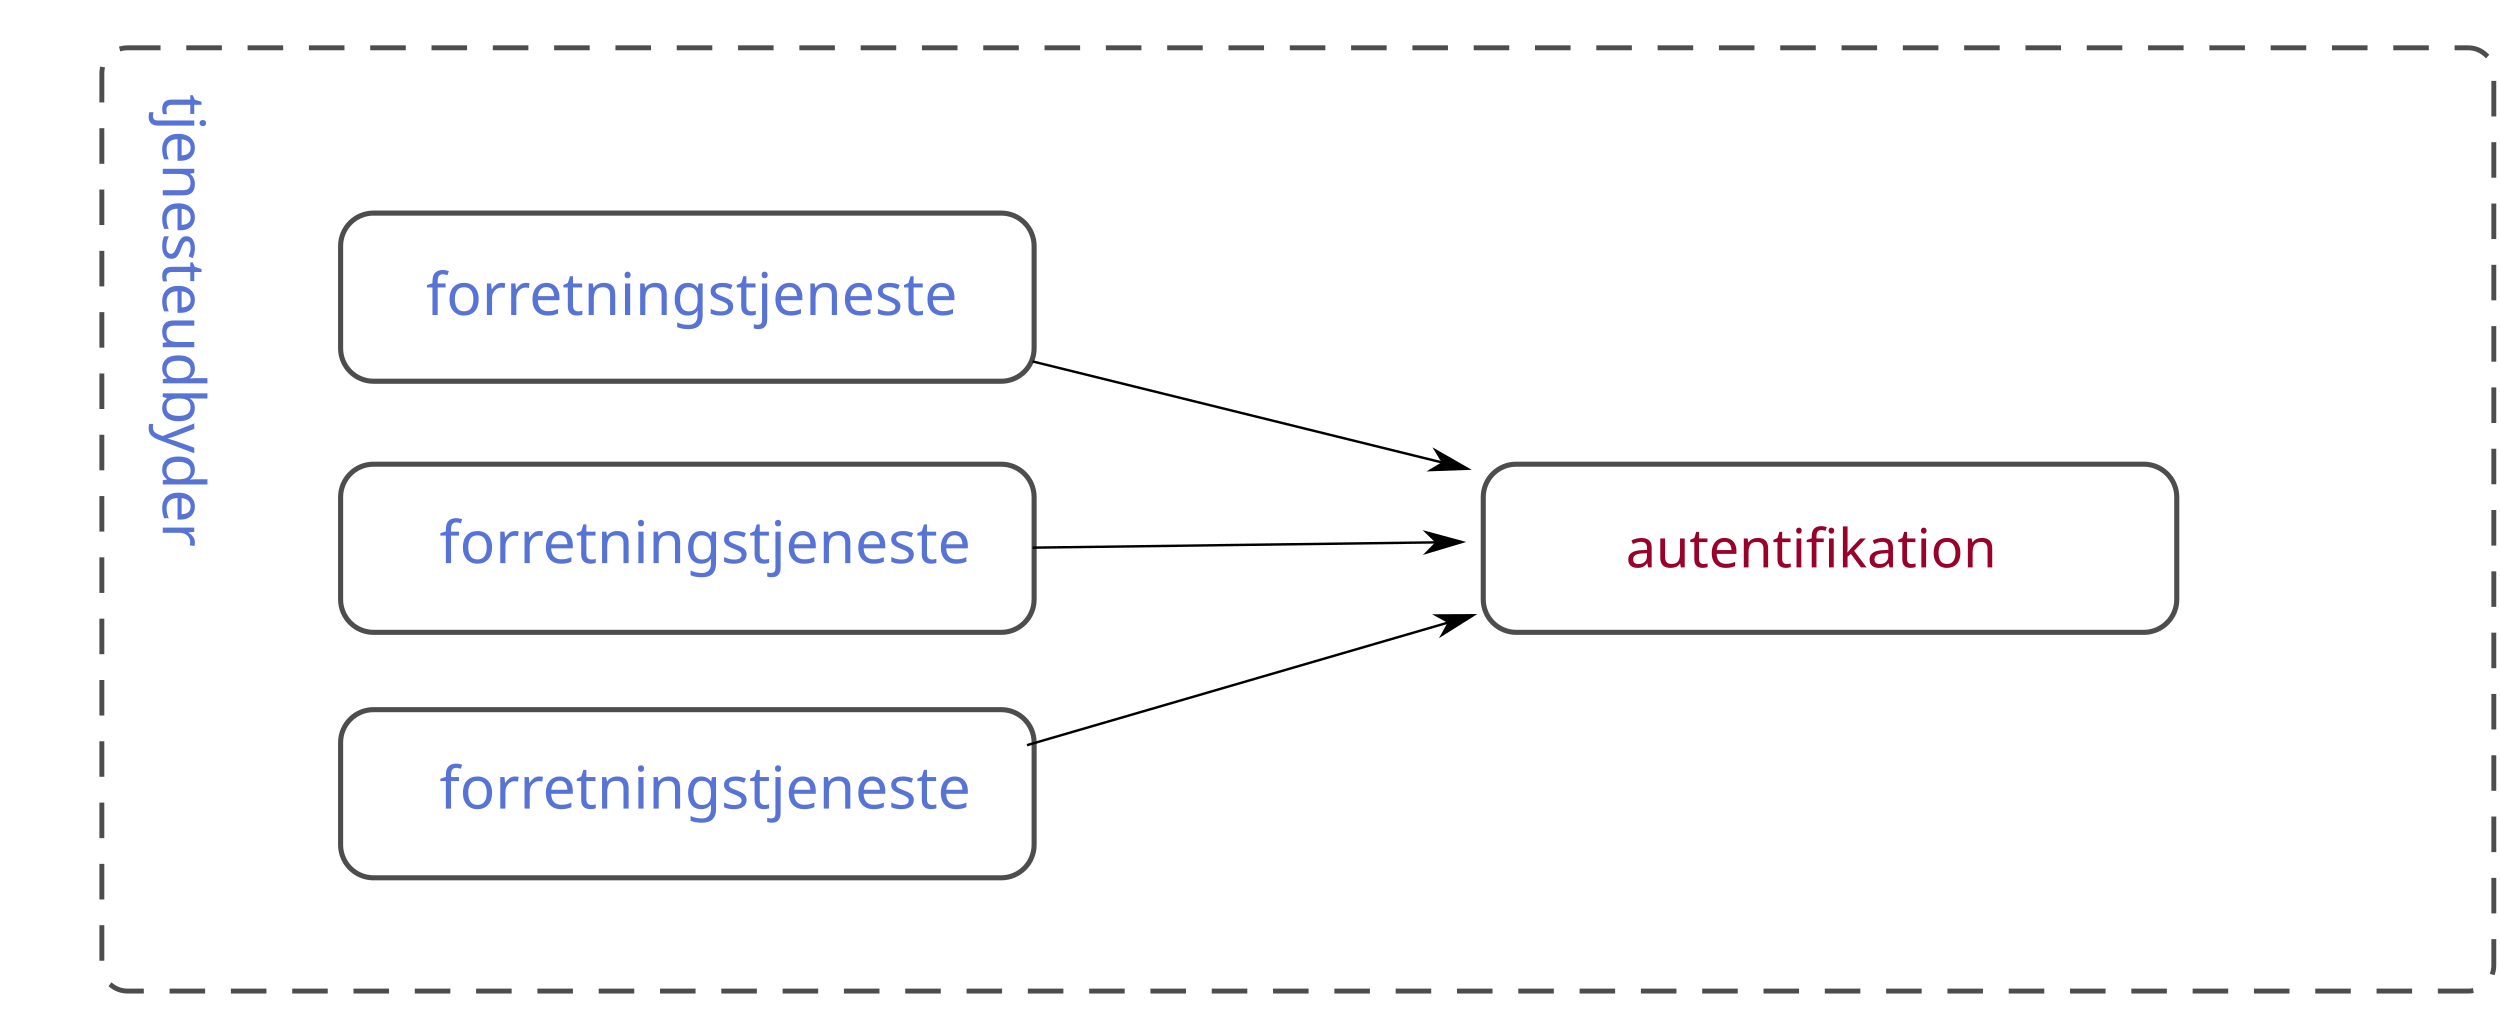
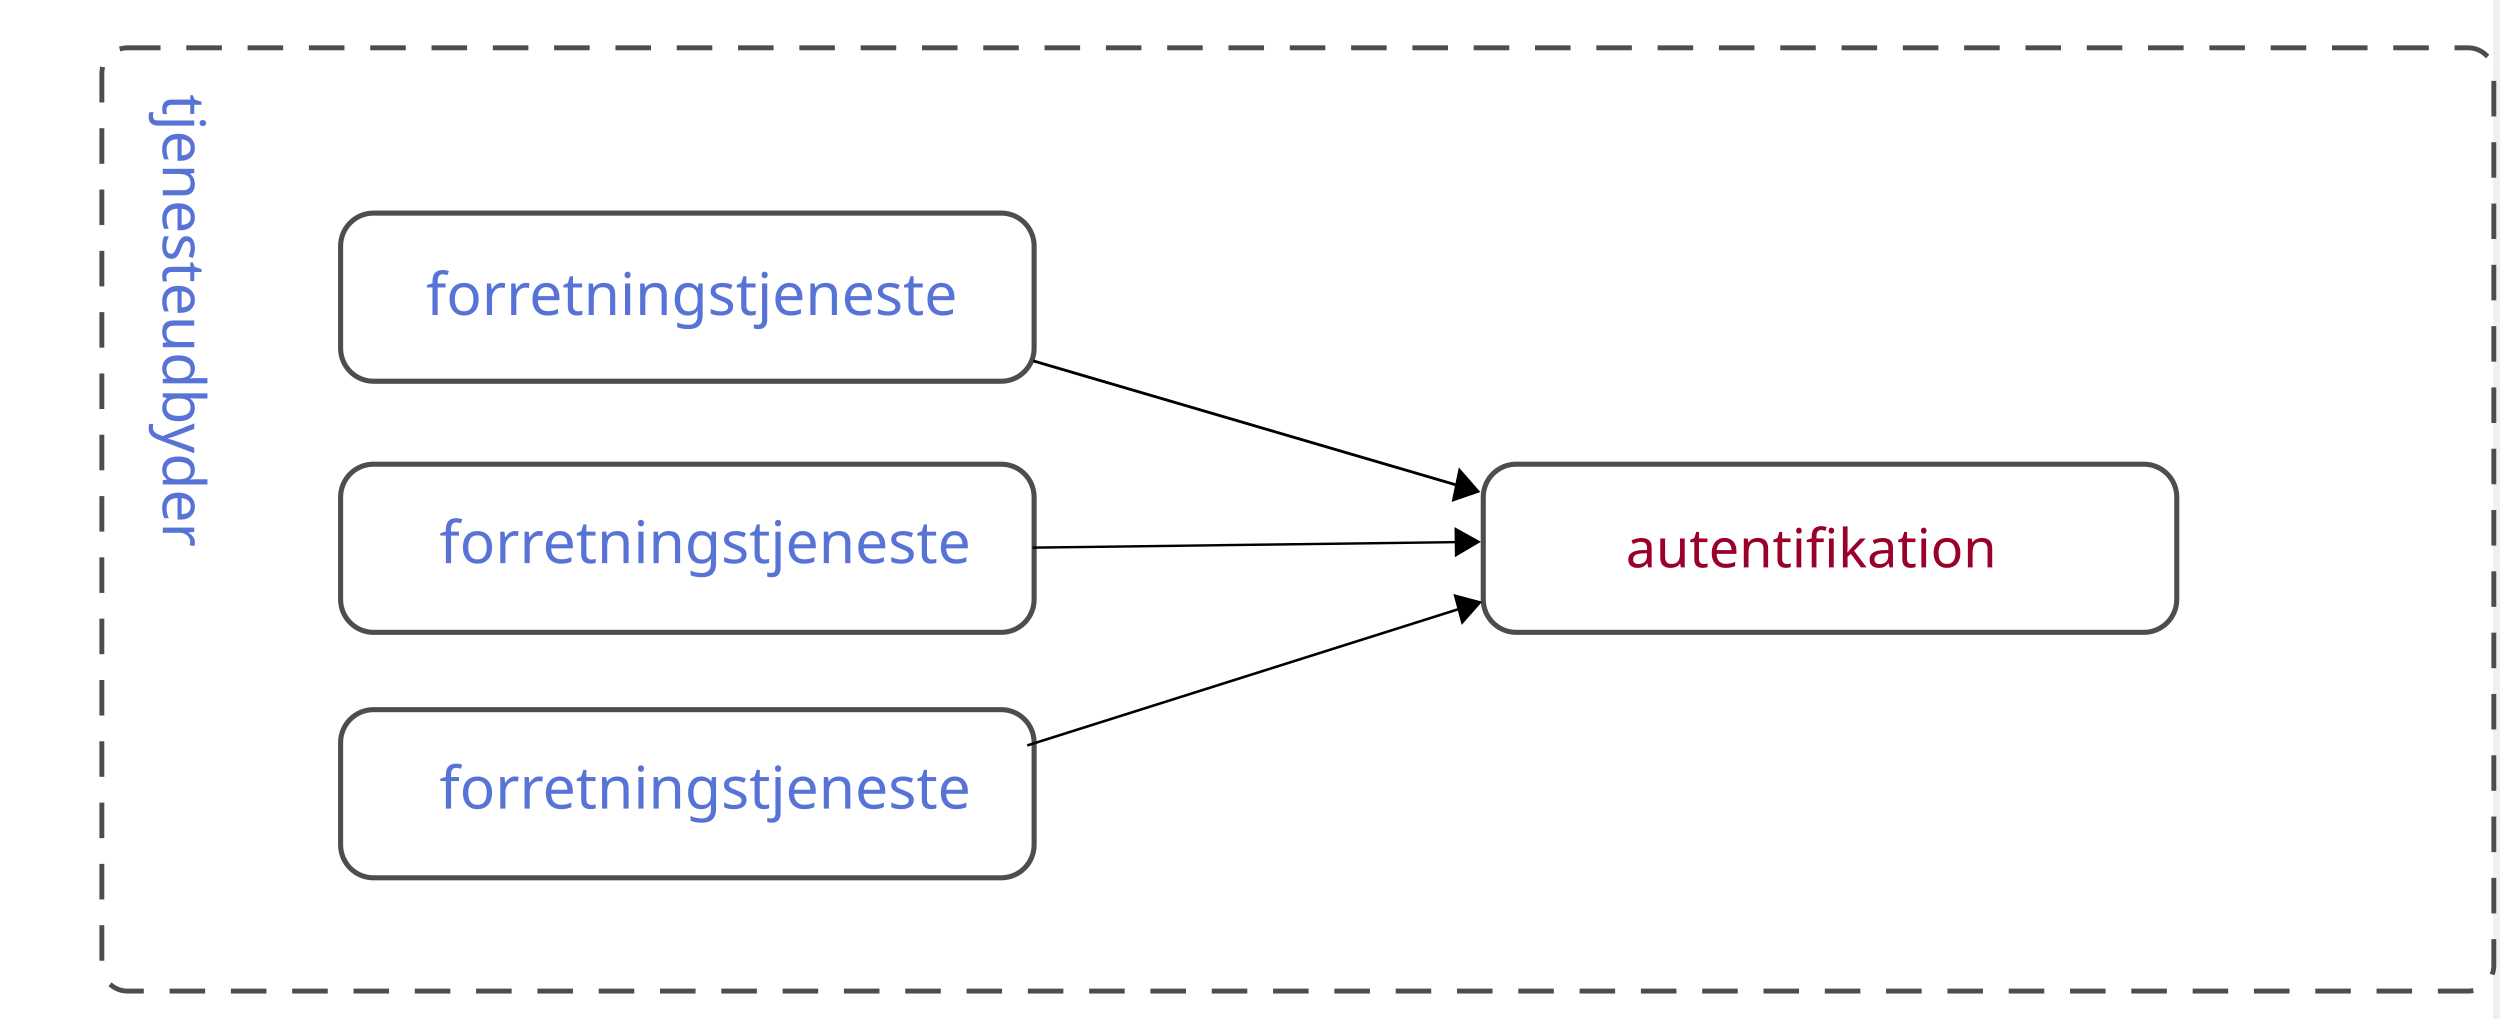
<svg xmlns="http://www.w3.org/2000/svg" width="270mm" height="110mm" id="svg2985" version="1.1">
  <defs id="defs2987">
+     <marker style="overflow:visible" id="marker1" refX="0" refY="0" orient="auto-start-reverse" markerWidth="2" markerHeight="2" viewBox="0 0 1 1" preserveAspectRatio="xMidYMid">
+       <path transform="scale(0.5)" style="fill:context-stroke;fill-rule:evenodd;stroke:context-stroke;stroke-width:1pt" d="M 5.77,0 -2.88,5 V -5 Z" id="path1" />
+     </marker>
+     <marker style="overflow:visible" id="Triangle" refX="0" refY="0" orient="auto-start-reverse" markerWidth="2" markerHeight="2" viewBox="0 0 1 1" preserveAspectRatio="xMidYMid">
+       <path transform="scale(0.5)" style="fill:context-stroke;fill-rule:evenodd;stroke:context-stroke;stroke-width:1pt" d="M 5.77,0 -2.88,5 V -5 Z" id="path135" />
+     </marker>
    <marker orient="auto" refY="0.0" refX="0.0" id="Arrow1Lend" style="overflow:visible;">
      <path id="path4104" d="M 0.0,0.0 L 5.0,-5.0 L -12.5,0.0 L 5.0,5.0 L 0.0,0.0 z " style="fill-rule:evenodd;stroke:#000000;stroke-width:1.0pt;" transform="scale(0.8) rotate(180) translate(12.5,0)" />
    </marker>
  </defs>
  <g id="layer1">
-     <rect style="fill:#ffffff;stroke-width:0.945;stroke-linecap:round;paint-order:markers stroke fill" id="rect1" width="1027.275" height="430.718" x="-2.303" y="-4.607" />
+     <rect style="fill:#ffffff;stroke-width:0.945;stroke-linecap:round;paint-order:markers stroke fill" id="rect1" width="1027.275" height="430.718" x="-9.632" y="-11.121" />
    <text id="text4176" y="128.576" x="173.917" style="font-style:normal;font-weight:normal;line-height:0%;font-family:'Paralucent Medium';-inkscape-font-specification:Sans;text-align:center;letter-spacing:0px;word-spacing:0px;text-anchor:middle;fill:#5773d5;fill-opacity:1;stroke:none" xml:space="preserve">
      <tspan style="font-size:24px;line-height:1.25;text-align:start;text-anchor:start;fill:#5773d5;fill-opacity:1" id="tspan4178" y="128.576" x="173.917">forretningstjeneste</tspan>
    </text>
    <rect style="fill:none;stroke:#4d4d4d;stroke-width:2;stroke-linecap:square;stroke-linejoin:miter;stroke-miterlimit:4;stroke-opacity:1;stroke-dasharray:12.512, 12.512;stroke-dashoffset:0" id="rect3500-4" width="976.372" height="385.028" x="41.574" y="19.517" ry="10.45" />
    <rect ry="13.444" y="86.981" x="139.03" height="68.64" width="283.084" id="rect4274" style="fill:none;stroke:#4d4d4d;stroke-width:2.078;stroke-linecap:square;stroke-linejoin:miter;stroke-miterlimit:4;stroke-opacity:1;stroke-dasharray:none;stroke-dashoffset:0" />
    <rect style="fill:none;stroke:#4d4d4d;stroke-width:2.078;stroke-linecap:square;stroke-linejoin:miter;stroke-miterlimit:4;stroke-opacity:1;stroke-dasharray:none;stroke-dashoffset:0" id="rect4276" width="283.084" height="68.64" x="139.03" y="189.479" ry="13.444" />
    <rect ry="13.444" y="289.672" x="139.03" height="68.64" width="283.084" id="rect4278" style="fill:none;stroke:#4d4d4d;stroke-width:2.078;stroke-linecap:square;stroke-linejoin:miter;stroke-miterlimit:4;stroke-opacity:1;stroke-dasharray:none;stroke-dashoffset:0" />
    <rect ry="13.444" y="189.479" x="605.45" height="68.64" width="283.084" id="rect4282" style="fill:none;stroke:#4d4d4d;stroke-width:2.078;stroke-linecap:square;stroke-linejoin:miter;stroke-miterlimit:4;stroke-opacity:1;stroke-dasharray:none;stroke-dashoffset:0" />
    <text xml:space="preserve" style="font-style:normal;font-weight:normal;line-height:0%;font-family:'Paralucent Medium';-inkscape-font-specification:Sans;text-align:center;letter-spacing:0px;word-spacing:0px;text-anchor:middle;fill:#5773d5;fill-opacity:1;stroke:none" x="179.384" y="229.868" id="text4286">
      <tspan x="179.384" y="229.868" id="tspan4288" style="font-size:24px;line-height:1.25;text-align:start;text-anchor:start;fill:#5773d5;fill-opacity:1">forretningstjeneste</tspan>
    </text>
    <text id="text4292" y="330.062" x="179.384" style="font-style:normal;font-weight:normal;line-height:0%;font-family:'Paralucent Medium';-inkscape-font-specification:Sans;text-align:center;letter-spacing:0px;word-spacing:0px;text-anchor:middle;fill:#5773d5;fill-opacity:1;stroke:none" xml:space="preserve">
      <tspan style="font-size:24px;line-height:1.25;text-align:start;text-anchor:start;fill:#5773d5;fill-opacity:1" id="tspan4294" y="330.062" x="179.384">forretningstjeneste</tspan>
    </text>
    <text id="text4300" y="-66.437" x="38.457" style="font-style:normal;font-weight:normal;line-height:0%;font-family:'Paralucent Medium';-inkscape-font-specification:Sans;text-align:center;letter-spacing:0px;word-spacing:0px;text-anchor:middle;fill:#5773d5;fill-opacity:1;stroke:none" xml:space="preserve" transform="rotate(90)">
      <tspan style="font-size:24px;line-height:1.25;text-align:start;text-anchor:start;fill:#5773d5;fill-opacity:1" id="tspan4302" y="-66.437" x="38.457">tjenesteudbyder</tspan>
    </text>
    <text id="text4325" y="231.59" x="747.108" style="font-style:normal;font-weight:normal;line-height:0%;font-family:'Paralucent Medium';-inkscape-font-specification:Sans;text-align:center;letter-spacing:0px;word-spacing:0px;text-anchor:middle;fill:#99002a;fill-opacity:1;stroke:none" xml:space="preserve">
      <tspan style="font-size:22px;line-height:1.25;fill:#99002a;fill-opacity:1" y="231.59" x="747.108" id="tspan4327">autentifikation</tspan>
    </text>
-     <path style="fill:none;stroke:#000000;stroke-width:1px;stroke-linecap:butt;stroke-linejoin:miter;stroke-opacity:1;marker-end:url(#Arrow1Lend)" d="M 421.505,147.538 598.86,191.301" id="path3317" />
-     <path style="fill:none;stroke:#000000;stroke-width:1px;stroke-linecap:butt;stroke-linejoin:miter;stroke-opacity:1;marker-end:url(#Arrow1Lend)" d="M 419.202,304.163 601.163,251.187" id="path3321" />
-     <path style="fill:none;stroke:#000000;stroke-width:0.999;stroke-linecap:butt;stroke-linejoin:miter;stroke-opacity:1;marker-end:url(#Arrow1Lend);stroke-miterlimit:4;stroke-dasharray:none" d="m 421.505,223.547 175.051,-2.303" id="path3325" />
+     <path style="fill:none;stroke:#000000;stroke-width:1.002;stroke-linecap:butt;stroke-linejoin:miter;stroke-dasharray:none;stroke-opacity:1;marker-end:url(#Triangle)" d="M 421.505,147.538 598.86,191.301" id="path3317" transform="matrix(0.9903611,0,0,1.176895,4.339564,-26.30888)" />
+     <path style="fill:none;stroke:#000000;stroke-width:1px;stroke-linecap:butt;stroke-linejoin:miter;stroke-opacity:1;marker-end:url(#marker1)" d="M 419.202,304.163 601.163,251.187" id="path3321" transform="matrix(0.9835797,0,0,1.067618,7.007065,-20.45812)" />
+     <path style="fill:none;stroke:#000000;stroke-width:0.999;stroke-linecap:butt;stroke-linejoin:miter;stroke-miterlimit:4;stroke-dasharray:none;stroke-opacity:1;marker-end:url(#marker1)" d="m 421.505,223.547 175.051,-2.303" id="path3325" transform="matrix(1.004635,0,0,0.9976094,-1.968579,0.5290226)" />
  </g>
</svg>
